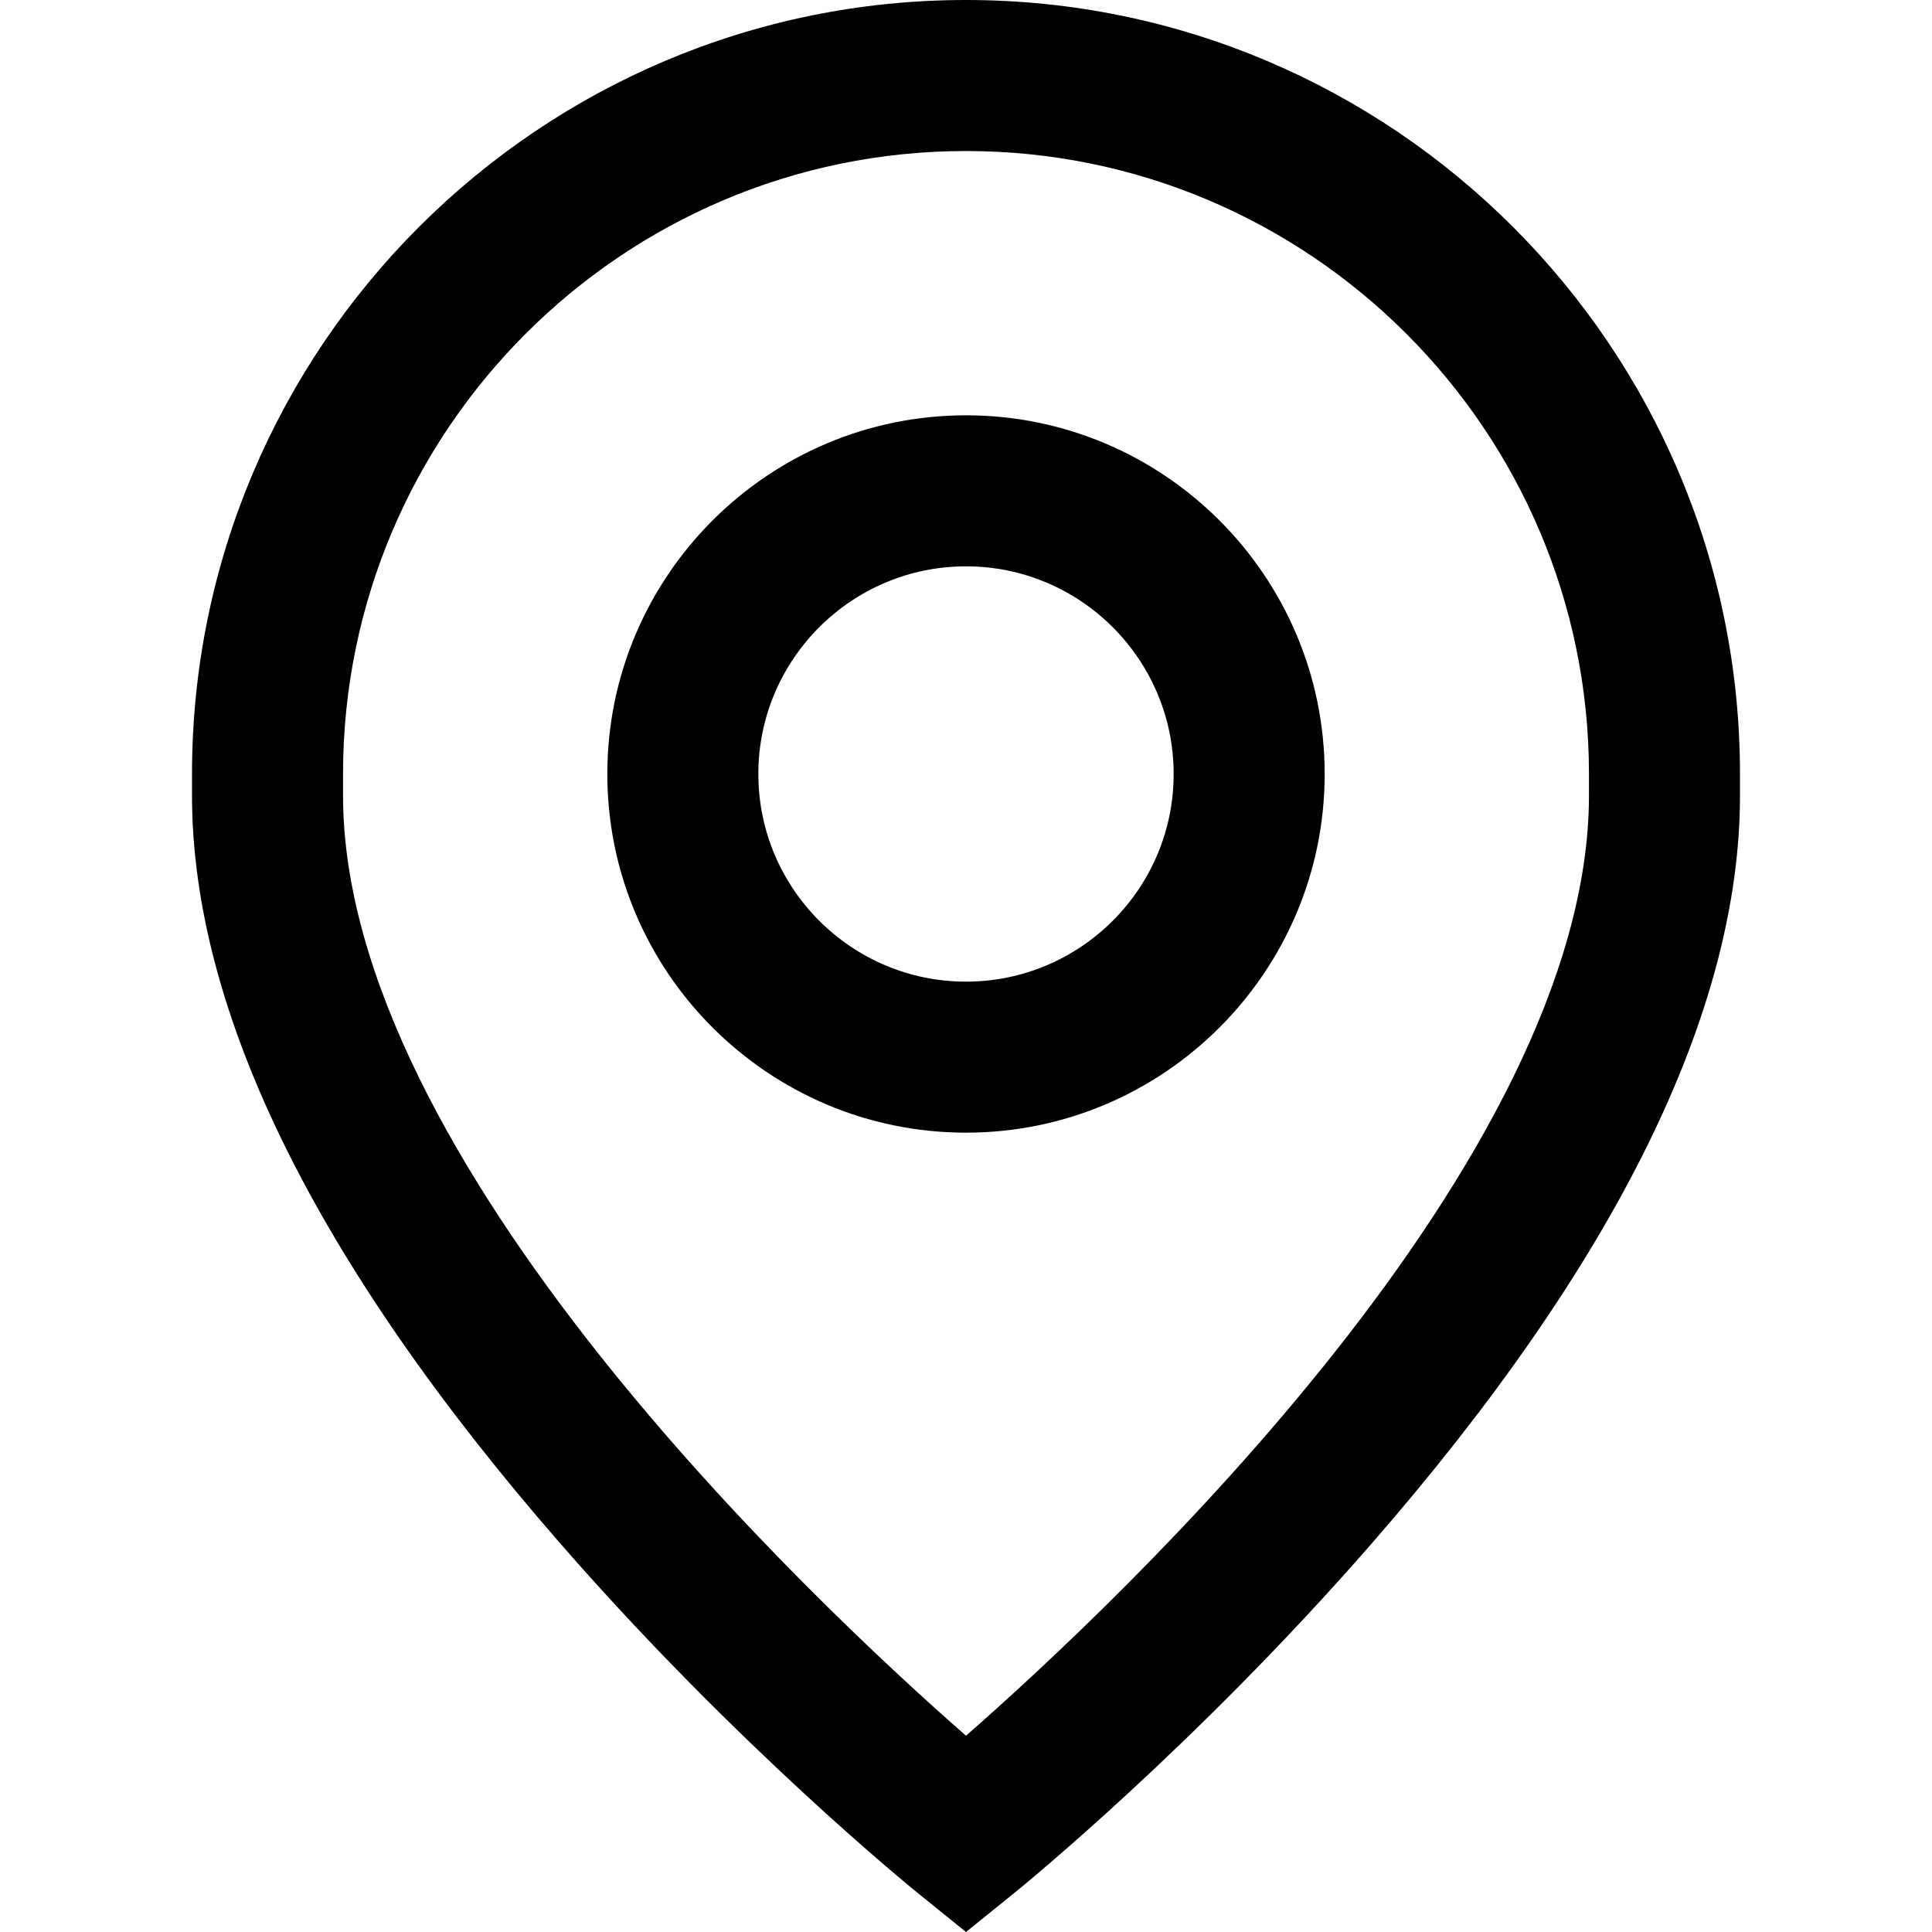
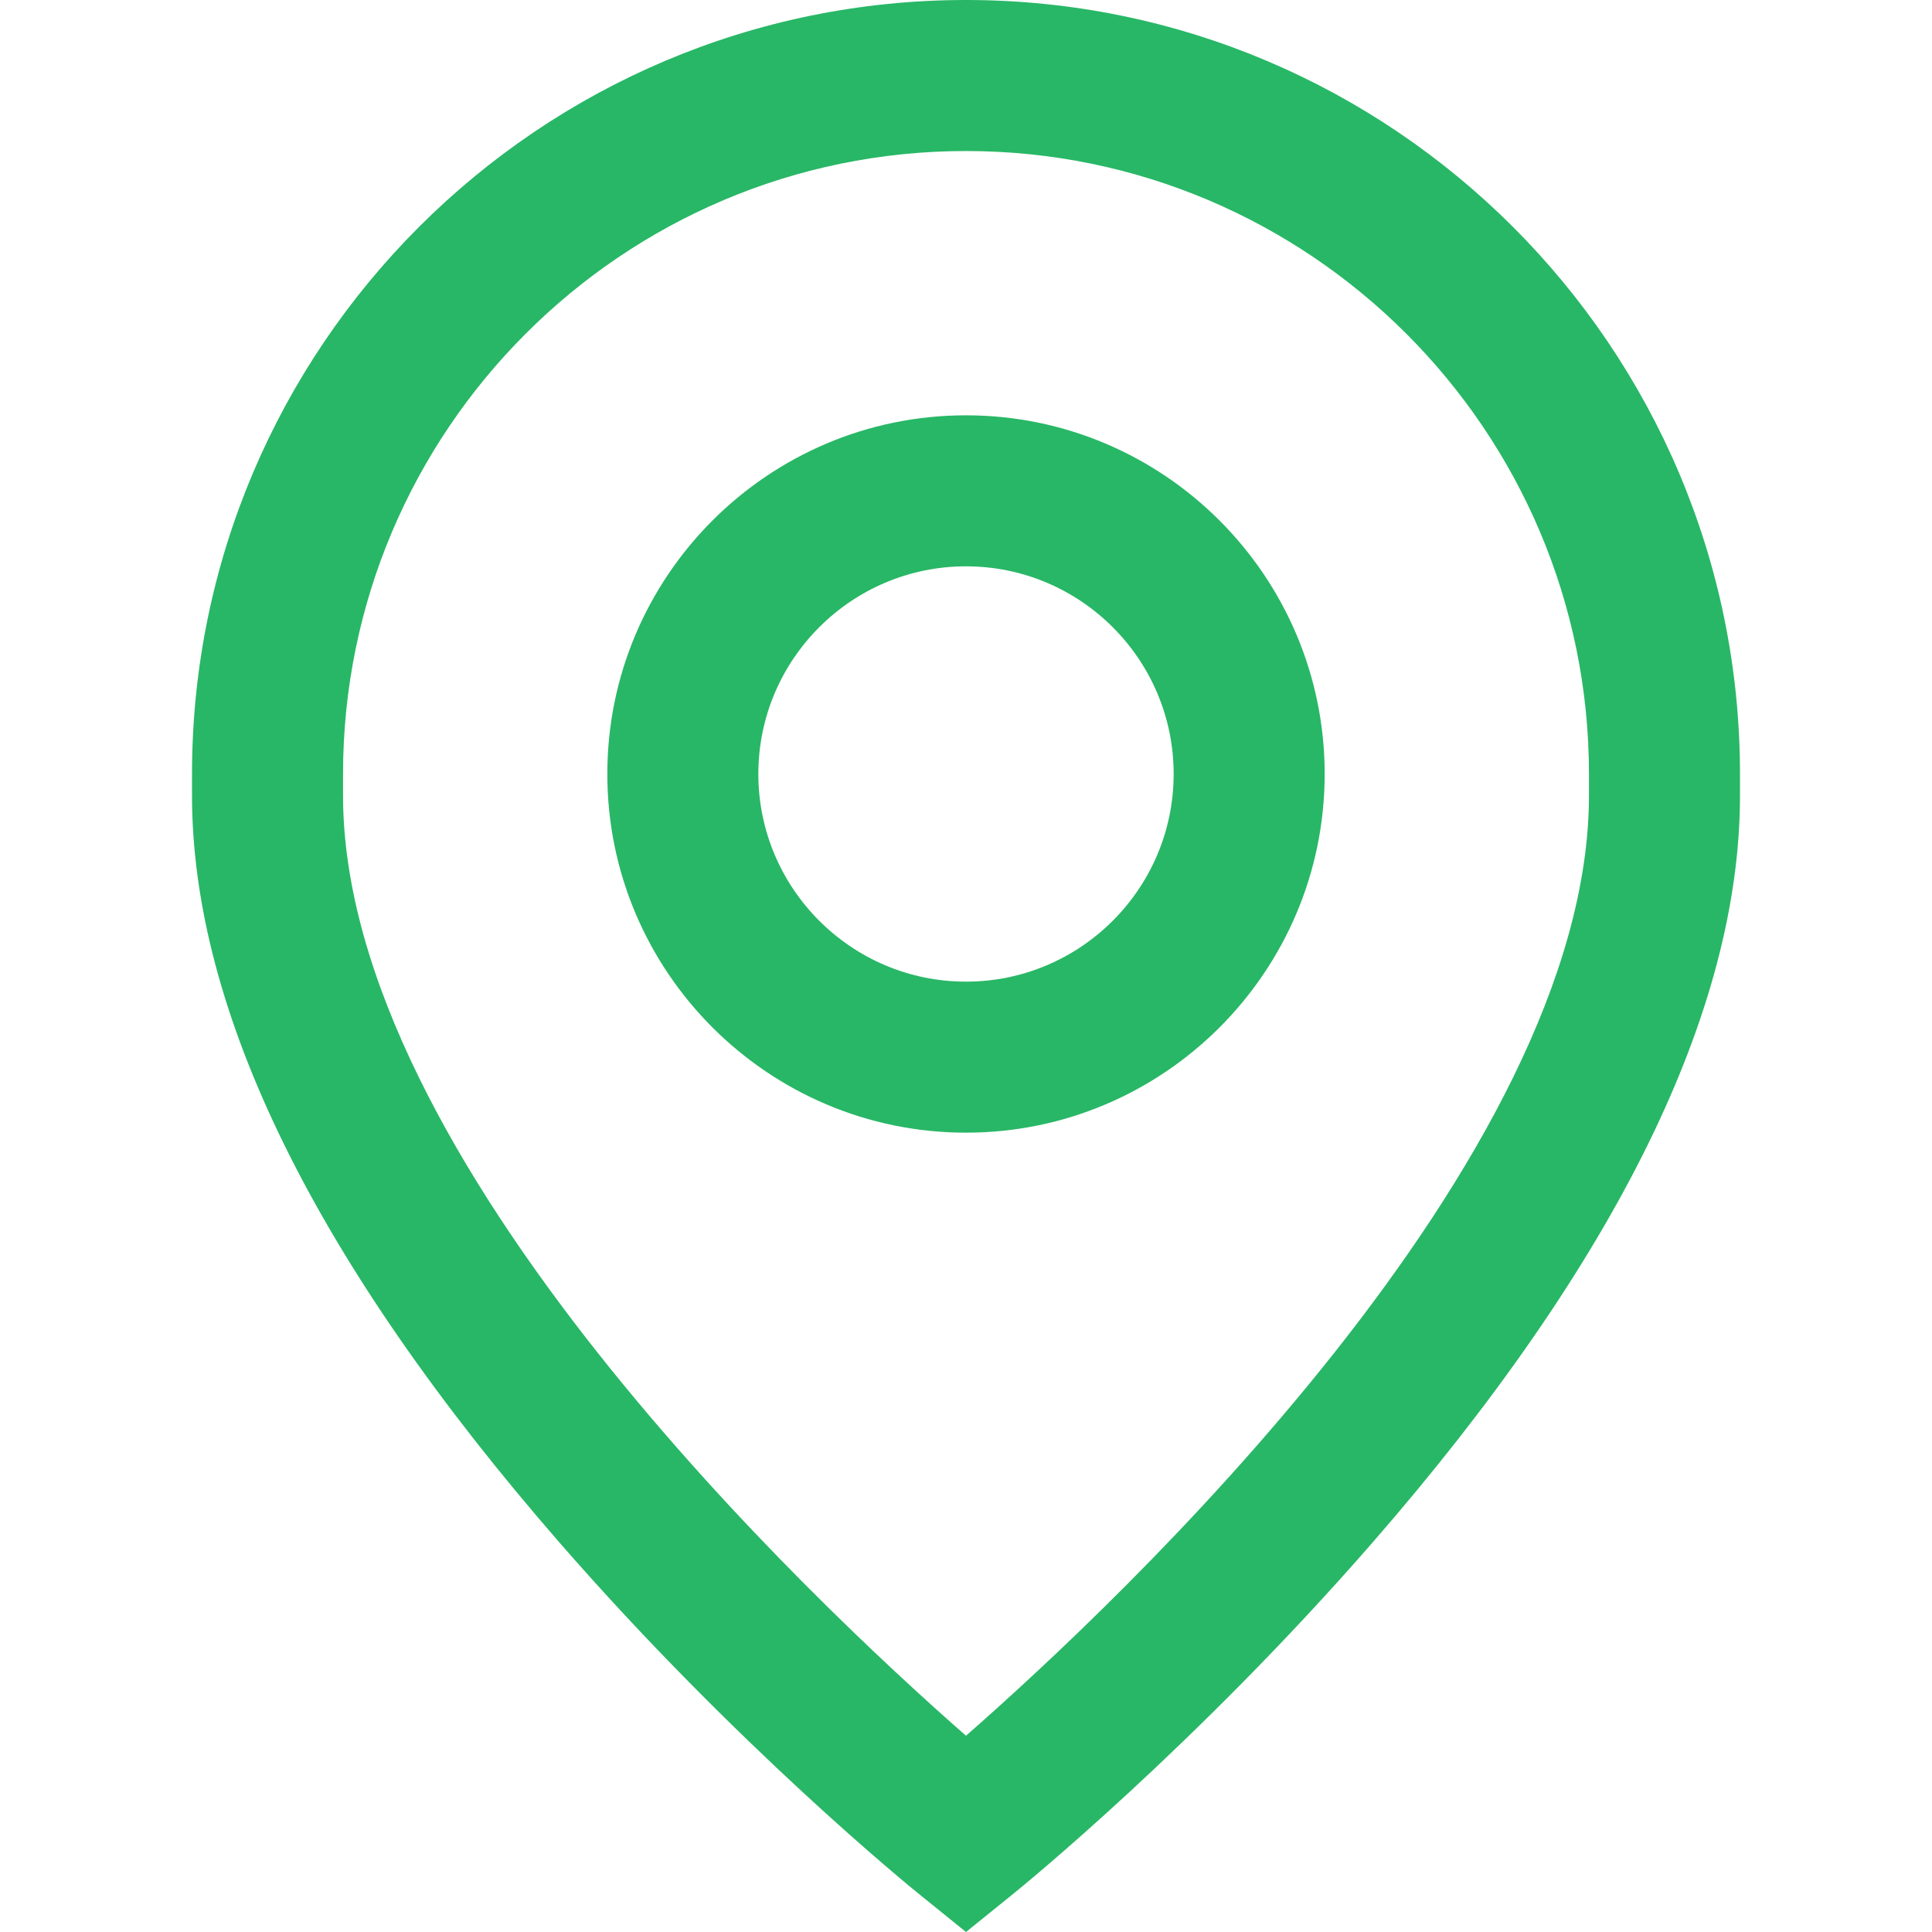
- <svg xmlns="http://www.w3.org/2000/svg" version="1.1" id="Capa_1" x="0px" y="0px" viewBox="0 0 512 512" style="enable-background:new 0 0 512 512;" xml:space="preserve">
-   <g>
-     <g>
-       <path d="M256,110.062c-52.412,0-95.053,42.641-95.053,95.053s42.641,95.053,95.053,95.053s95.053-42.641,95.053-95.053    S308.413,110.062,256,110.062z M256,260.146c-30.344,0-55.031-24.687-55.031-55.031s24.687-55.031,55.031-55.031    s55.031,24.687,55.031,55.031S286.344,260.146,256,260.146z" />
-     </g>
+ <svg xmlns="http://www.w3.org/2000/svg" viewBox="0 0 512 512">
+   <g fill="#28B766">
+     <path d="M256,110.062c-52.412,0-95.053,42.641-95.053,95.053s42.641,95.053,95.053,95.053s95.053-42.641,95.053-95.053    S308.413,110.062,256,110.062z M256,260.146c-30.344,0-55.031-24.687-55.031-55.031s24.687-55.031,55.031-55.031    s55.031,24.687,55.031,55.031S286.344,260.146,256,260.146z" />
+     <path d="M256,0C142.899,0,50.885,92.015,50.885,205.115v5.67c0,57.2,32.794,123.856,97.474,198.113    c46.888,53.832,93.121,91.368,95.065,92.94L256,512l12.576-10.161c1.945-1.572,48.178-39.108,95.065-92.94    c64.679-74.258,97.474-140.913,97.474-198.113v-5.67C461.115,92.015,369.101,0,256,0z M421.093,210.786    c0,96.665-124.551,213.68-165.093,249.202C215.447,424.455,90.907,307.444,90.907,210.786v-5.67    c0-91.032,74.061-165.093,165.093-165.093s165.093,74.061,165.093,165.093V210.786z" />
  </g>
-   <g>
-     <g>
-       <path d="M256,0C142.899,0,50.885,92.015,50.885,205.115v5.67c0,57.2,32.794,123.856,97.474,198.113    c46.888,53.832,93.121,91.368,95.065,92.94L256,512l12.576-10.161c1.945-1.572,48.178-39.108,95.065-92.94    c64.679-74.258,97.474-140.913,97.474-198.113v-5.67C461.115,92.015,369.101,0,256,0z M421.093,210.786    c0,96.665-124.551,213.68-165.093,249.202C215.447,424.455,90.907,307.444,90.907,210.786v-5.67    c0-91.032,74.061-165.093,165.093-165.093s165.093,74.061,165.093,165.093V210.786z" />
-     </g>
-   </g>
-   <g>
- </g>
-   <g>
- </g>
-   <g>
- </g>
-   <g>
- </g>
-   <g>
- </g>
-   <g>
- </g>
-   <g>
- </g>
-   <g>
- </g>
-   <g>
- </g>
-   <g>
- </g>
-   <g>
- </g>
-   <g>
- </g>
-   <g>
- </g>
-   <g>
- </g>
-   <g>
- </g>
</svg>
